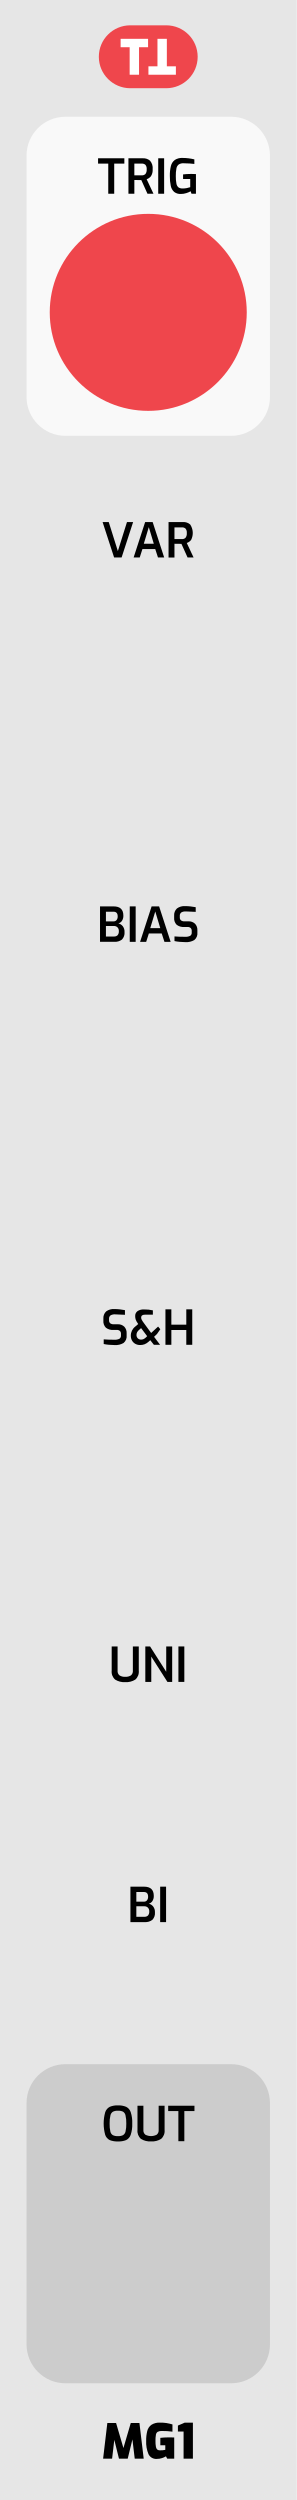
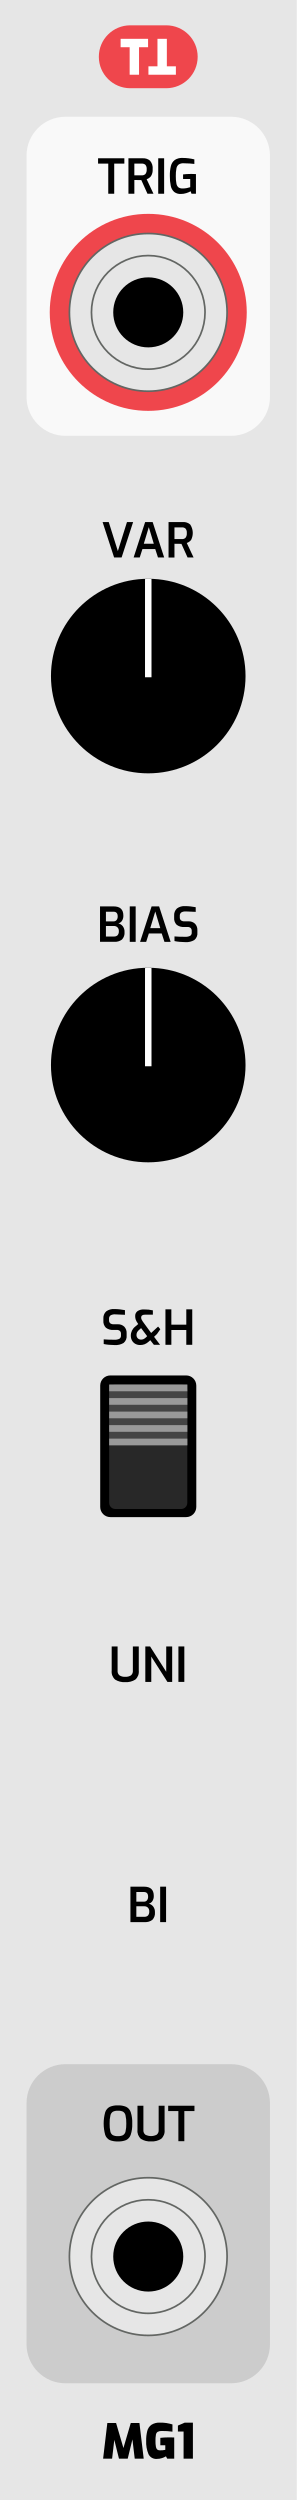
<svg xmlns="http://www.w3.org/2000/svg" width="15.24mm" height="128.499mm" viewBox="0 0 43.2 364.25">
-   <rect width="43.2" height="364.25" style="fill: #e6e6e6" />
-   <rect x="3.867" y="17.008" width="35.467" height="46.493" rx="5.669" ry="5.669" style="fill: #f9f9f9" />
  <g>
-     <path d="M15.774,23.838H14.289V23.061h3.829v.777H16.641v4.389h-.867Z" />
-     <path d="M18.713,23.061h2.1a1.502,1.502,0,0,1,1.043.347,1.646,1.646,0,0,1,.386,1.256,1.652,1.652,0,0,1-.242,1.001,1.311,1.311,0,0,1-.633.448l.993,2.114h-.875l-.895-1.988q-.428,0-1.015-.014v2.002h-.861Zm1.953,2.485a.691.691,0,0,0,.521-.192.995.995,0,0,0,.185-.69.888.888,0,0,0-.185-.651.731.731,0,0,0-.521-.175H19.574v1.708Z" />
-     <path d="M23.053,23.061h.861v5.166h-.861Z" />
-     <path d="M25.373,27.961a1.597,1.597,0,0,1-.49-.872,6.412,6.412,0,0,1-.136-1.452,5.583,5.583,0,0,1,.157-1.467,1.547,1.547,0,0,1,.56-.861,1.887,1.887,0,0,1,1.138-.297,7.203,7.203,0,0,1,1.715.21v.665c-.173-.023-.404-.046-.696-.067s-.582-.031-.871-.031a1.208,1.208,0,0,0-.711.175.924.924,0,0,0-.332.567,5.209,5.209,0,0,0-.092,1.113,5.244,5.244,0,0,0,.092,1.123.892.892,0,0,0,.304.542,1.055,1.055,0,0,0,.62.154,3.01,3.01,0,0,0,.574-.056,3.815,3.815,0,0,0,.511-.133v-1.19h-1.043v-.672q.209-.028.539-.049t.644-.021q.42,0,.693.021v2.863h-.651l-.119-.357a3.394,3.394,0,0,1-.65.273,2.564,2.564,0,0,1-.777.119A1.459,1.459,0,0,1,25.373,27.961Z" />
-   </g>
-   <circle cx="21.6" cy="45.511" r="14.352" style="fill: #ef464c" />
-   <rect x="3.867" y="300.751" width="35.467" height="46.493" rx="5.669" ry="5.669" style="fill: #ccc" />
-   <g>
-     <path d="M15.992,311.812a1.314,1.314,0,0,1-.664-.763,6.162,6.162,0,0,1,.003-3.308,1.36,1.36,0,0,1,.669-.78,2.82,2.82,0,0,1,1.183-.207,2.868,2.868,0,0,1,1.193.207,1.343,1.343,0,0,1,.669.776,4.764,4.764,0,0,1,.224,1.663,4.617,4.617,0,0,1-.228,1.648,1.332,1.332,0,0,1-.665.763,2.934,2.934,0,0,1-1.193.199A2.944,2.944,0,0,1,15.992,311.812Zm1.929-.718a.823.823,0,0,0,.368-.528,4.535,4.535,0,0,0,.111-1.165,4.645,4.645,0,0,0-.115-1.204.817.817,0,0,0-.367-.532,1.612,1.612,0,0,0-.735-.133,1.529,1.529,0,0,0-.721.137.839.839,0,0,0-.371.531,4.492,4.492,0,0,0-.119,1.201A4.651,4.651,0,0,0,16.08,310.57a.811.811,0,0,0,.36.524,1.559,1.559,0,0,0,.742.141A1.557,1.557,0,0,0,17.921,311.095Z" />
-     <path d="M20.539,311.638a1.516,1.516,0,0,1-.508-1.312v-3.522h.861v3.522a.807.807,0,0,0,.28.696,1.787,1.787,0,0,0,1.666,0,.809.809,0,0,0,.279-.696v-3.522H23.98v3.522a1.516,1.516,0,0,1-.508,1.312,2.476,2.476,0,0,1-1.466.367A2.477,2.477,0,0,1,20.539,311.638Z" />
-     <path d="M25.988,307.581H24.504v-.777h3.829v.777H26.857V311.97h-.868Z" />
+     <rect width="43.2" height="364.25" style="fill: #e6e6e6" />
+     <rect x="3.867" y="17.008" width="35.467" height="46.493" rx="5.669" ry="5.669" style="fill: #f9f9f9" />
+     <g>
+       <path d="M15.774,23.838H14.289V23.061h3.829v.777H16.641v4.389h-.867Z" />
+       <path d="M18.713,23.061h2.1a1.502,1.502,0,0,1,1.043.347,1.646,1.646,0,0,1,.386,1.256,1.652,1.652,0,0,1-.242,1.001,1.311,1.311,0,0,1-.633.448l.993,2.114h-.875l-.895-1.988q-.428,0-1.015-.014v2.002h-.861Zm1.953,2.485a.691.691,0,0,0,.521-.192.995.995,0,0,0,.185-.69.888.888,0,0,0-.185-.651.731.731,0,0,0-.521-.175H19.574v1.708Z" />
+       <path d="M23.053,23.061h.861v5.166h-.861Z" />
+       <path d="M25.373,27.961a1.597,1.597,0,0,1-.49-.872,6.412,6.412,0,0,1-.136-1.452,5.583,5.583,0,0,1,.157-1.467,1.547,1.547,0,0,1,.56-.861,1.887,1.887,0,0,1,1.138-.297,7.203,7.203,0,0,1,1.715.21v.665c-.173-.023-.404-.046-.696-.067s-.582-.031-.871-.031a1.208,1.208,0,0,0-.711.175.924.924,0,0,0-.332.567,5.209,5.209,0,0,0-.092,1.113,5.244,5.244,0,0,0,.092,1.123.892.892,0,0,0,.304.542,1.055,1.055,0,0,0,.62.154,3.01,3.01,0,0,0,.574-.056,3.815,3.815,0,0,0,.511-.133v-1.19h-1.043v-.672q.209-.028.539-.049t.644-.021q.42,0,.693.021v2.863h-.651l-.119-.357a3.394,3.394,0,0,1-.65.273,2.564,2.564,0,0,1-.777.119A1.459,1.459,0,0,1,25.373,27.961Z" />
+     </g>
+     <circle cx="21.6" cy="45.511" r="14.352" style="fill: #ef464c" />
+     <rect x="3.867" y="300.751" width="35.467" height="46.493" rx="5.669" ry="5.669" style="fill: #ccc" />
+     <g>
+       <path d="M15.992,311.812a1.314,1.314,0,0,1-.664-.763,6.162,6.162,0,0,1,.003-3.308,1.36,1.36,0,0,1,.669-.78,2.82,2.82,0,0,1,1.183-.207,2.868,2.868,0,0,1,1.193.207,1.343,1.343,0,0,1,.669.776,4.764,4.764,0,0,1,.224,1.663,4.617,4.617,0,0,1-.228,1.648,1.332,1.332,0,0,1-.665.763,2.934,2.934,0,0,1-1.193.199A2.944,2.944,0,0,1,15.992,311.812Zm1.929-.718a.823.823,0,0,0,.368-.528,4.535,4.535,0,0,0,.111-1.165,4.645,4.645,0,0,0-.115-1.204.817.817,0,0,0-.367-.532,1.612,1.612,0,0,0-.735-.133,1.529,1.529,0,0,0-.721.137.839.839,0,0,0-.371.531,4.492,4.492,0,0,0-.119,1.201A4.651,4.651,0,0,0,16.08,310.57a.811.811,0,0,0,.36.524,1.559,1.559,0,0,0,.742.141A1.557,1.557,0,0,0,17.921,311.095Z" />
+       <path d="M20.539,311.638a1.516,1.516,0,0,1-.508-1.312v-3.522h.861v3.522a.807.807,0,0,0,.28.696,1.787,1.787,0,0,0,1.666,0,.809.809,0,0,0,.279-.696v-3.522H23.98v3.522a1.516,1.516,0,0,1-.508,1.312,2.476,2.476,0,0,1-1.466.367A2.477,2.477,0,0,1,20.539,311.638Z" />
+       <path d="M25.988,307.581H24.504v-.777h3.829v.777H26.857V311.97h-.868Z" />
+     </g>
+     <g>
+       <path d="M14.947,76.061h.895l1.33,4.235,1.33-4.235h.895l-1.68,5.166H16.627Z" />
+       <path d="M21.148,76.061h1.093l1.68,5.166h-.903l-.398-1.225H20.75l-.393,1.225h-.889Zm1.261,3.164-.729-2.422-.728,2.422Z" />
+       <path d="M24.558,76.061h2.101a1.502,1.502,0,0,1,1.043.347,2.223,2.223,0,0,1,.144,2.257,1.309,1.309,0,0,1-.634.448l.994,2.114H27.33L26.434,79.24c-.284,0-.623-.005-1.015-.014v2.002h-.861Zm1.953,2.485a.688.688,0,0,0,.521-.192.99.99,0,0,0,.185-.69.884.884,0,0,0-.185-.651.728.728,0,0,0-.521-.175H25.419v1.708Z" />
+     </g>
+     <g>
+       <path d="M14.572,132.061h1.974q1.428,0,1.428,1.344a1.325,1.325,0,0,1-.199.752.883.883,0,0,1-.528.381,1.184,1.184,0,0,1,.634.402,1.292,1.292,0,0,1,.263.857,1.391,1.391,0,0,1-.379,1.099,1.684,1.684,0,0,1-1.134.329H14.572Zm1.988,2.184a.525.525,0,0,0,.427-.196.8.8,0,0,0,.161-.525q0-.685-.609-.686H15.434v1.407Zm.042,2.205a.713.713,0,0,0,.531-.185.851.851,0,0,0,.183-.613.717.717,0,0,0-.2-.539.7.7,0,0,0-.514-.196H15.434v1.533Z" />
+       <path d="M18.905,132.061h.861v5.166h-.861Z" />
+       <path d="M22.09,132.061h1.092l1.68,5.166H23.959l-.399-1.225H21.69l-.392,1.225H20.41Zm1.26,3.164-.728-2.422-.729,2.422Z" />
+       <path d="M26.185,137.227a5.783,5.783,0,0,1-.763-.112v-.679q.63.056,1.56.056a1.505,1.505,0,0,0,.711-.133.501.501,0,0,0,.241-.483v-.245a.554.554,0,0,0-.153-.42.639.639,0,0,0-.455-.147h-.483a1.634,1.634,0,0,1-1.103-.322,1.321,1.321,0,0,1-.367-1.043v-.266a1.324,1.324,0,0,1,.406-1.071,1.825,1.825,0,0,1,1.203-.343,7.166,7.166,0,0,1,.795.049q.431.049.738.112v.679q-.945-.063-1.435-.063a1.23,1.23,0,0,0-.662.144.584.584,0,0,0-.22.529v.175a.555.555,0,0,0,.171.455.814.814,0,0,0,.521.14h.539a1.309,1.309,0,0,1,.99.353,1.292,1.292,0,0,1,.34.935v.329a1.246,1.246,0,0,1-.448,1.109,2.28,2.28,0,0,1-1.288.305C26.773,137.27,26.493,137.255,26.185,137.227Z" />
+     </g>
+     <g>
+       <path d="M15.874,195.935a5.791,5.791,0,0,1-.764-.112v-.679c.421.037.94.056,1.562.056a1.508,1.508,0,0,0,.711-.133.504.504,0,0,0,.241-.483v-.245a.555.555,0,0,0-.154-.42.636.636,0,0,0-.455-.146h-.482A1.631,1.631,0,0,1,15.43,193.45a1.321,1.321,0,0,1-.368-1.043v-.266a1.326,1.326,0,0,1,.406-1.071,1.826,1.826,0,0,1,1.204-.343,7.18,7.18,0,0,1,.795.049c.286.032.532.07.738.112v.679q-.945-.063-1.435-.064a1.224,1.224,0,0,0-.661.144.584.584,0,0,0-.221.529v.175a.556.556,0,0,0,.172.455.817.817,0,0,0,.521.14H17.12a1.312,1.312,0,0,1,.99.353,1.291,1.291,0,0,1,.34.935v.329a1.247,1.247,0,0,1-.448,1.109,2.285,2.285,0,0,1-1.288.305C16.462,195.977,16.182,195.963,15.874,195.935Z" />
+       <path d="M19.717,195.799a1.231,1.231,0,0,1-.483-.483,1.441,1.441,0,0,1-.175-.717,1.657,1.657,0,0,1,.644-1.316l.435-.371-.105-.161a1.93,1.93,0,0,1-.27-.518,1.604,1.604,0,0,1-.066-.455.848.848,0,0,1,.351-.756,1.61,1.61,0,0,1,.924-.238,5.718,5.718,0,0,1,1.302.133v.63H21.131c-.378,0-.567.141-.567.42a.716.716,0,0,0,.077.305,2.509,2.509,0,0,0,.259.41l1.12,1.532,1.015-.931.322.385-.482.693-.428.413.875,1.162H22.419l-.525-.672-.245.224a1.927,1.927,0,0,1-.588.374,1.79,1.79,0,0,1-.644.109A1.414,1.414,0,0,1,19.717,195.799Zm1.19-.69a1.282,1.282,0,0,0,.344-.238l.189-.189-.882-1.177-.301.267a1.106,1.106,0,0,0-.287.35.856.856,0,0,0-.084.378.668.668,0,0,0,.185.49.659.659,0,0,0,.493.19A.848.848,0,0,0,20.906,195.109Z" />
+       <path d="M24.105,190.77h.861v2.232h2.177V190.77h.868v5.166h-.868v-2.156H24.967v2.156h-.861Z" />
+     </g>
+     <g>
+       <path d="M16.78,244.721a1.516,1.516,0,0,1-.508-1.312v-3.522h.861v3.522a.807.807,0,0,0,.28.696,1.395,1.395,0,0,0,.833.206,1.399,1.399,0,0,0,.833-.206.809.809,0,0,0,.279-.696v-3.522h.861v3.522a1.516,1.516,0,0,1-.508,1.312,2.476,2.476,0,0,1-1.466.367A2.477,2.477,0,0,1,16.78,244.721Z" />
+       <path d="M21.173,239.887h.692l2.353,3.689v-3.689h.868v5.166h-.693l-2.352-3.688v3.688h-.868Z" />
+       <path d="M25.995,239.887h.861v5.166h-.861Z" />
+     </g>
+     <g>
+       <path d="M19.003,274.887h1.975q1.428,0,1.428,1.345a1.324,1.324,0,0,1-.199.752.889.889,0,0,1-.528.382,1.179,1.179,0,0,1,.633.402,1.291,1.291,0,0,1,.263.857,1.389,1.389,0,0,1-.378,1.099,1.684,1.684,0,0,1-1.134.329H19.003Zm1.988,2.185a.524.524,0,0,0,.427-.196.802.802,0,0,0,.161-.525q0-.685-.608-.685H19.864v1.407Zm.042,2.205a.715.715,0,0,0,.532-.185.857.857,0,0,0,.182-.613.719.719,0,0,0-.199-.538.703.703,0,0,0-.515-.196H19.864v1.533Z" />
+       <path d="M23.336,274.887h.861v5.166H23.336Z" />
+     </g>
+     <g>
+       <path d="M19.63,358.228,19.294,355.42l-.686,2.808H17.334l-.68-2.744-.321,2.744h-1.31l.616-5.201h1.273l1.071,3.654,1.071-3.654h1.26l.623,5.201Z" />
+       <path d="M21.632,357.565a4.505,4.505,0,0,1-.336-1.928,5.464,5.464,0,0,1,.161-1.453,1.59,1.59,0,0,1,.602-.889,2.132,2.132,0,0,1,1.26-.318,5.922,5.922,0,0,1,.928.06,8.354,8.354,0,0,1,.879.199v1.057a10.282,10.282,0,0,0-1.547-.098,1.164,1.164,0,0,0-.606.122.618.618,0,0,0-.256.417,4.699,4.699,0,0,0-.064.903,4.439,4.439,0,0,0,.064.867.672.672,0,0,0,.203.403.625.625,0,0,0,.392.108,3.728,3.728,0,0,0,.77-.07v-.672H23.36v-1.078q.217-.028.574-.049t.651-.021c.242,0,.509.005.798.015v3.087H24.361l-.182-.343a2.414,2.414,0,0,1-.567.259,2.375,2.375,0,0,1-.756.119A1.236,1.236,0,0,1,21.632,357.565Z" />
+       <path d="M26.748,354.272h-.826v-.868l.98-.42h1.204v5.243H26.748Z" />
+     </g>
+     <g>
+       <rect x="14.4" y="3.688" width="14.4" height="9.167" rx="4.583" ry="4.583" style="fill: #ef464c" />
+       <g>
+         <path d="M18.891,6.881H17.574V5.656h4V6.881H20.257v4.007H18.891Z" style="fill: #fff" />
+         <path d="M24.309,9.663h1.317v1.225h-4V9.663H22.943V5.656h1.366Z" style="fill: #fff" />
+       </g>
+     </g>
  </g>
  <g>
-     <path d="M14.947,76.061h.895l1.33,4.235,1.33-4.235h.895l-1.68,5.166H16.627Z" />
-     <path d="M21.148,76.061h1.093l1.68,5.166h-.903l-.398-1.225H20.75l-.393,1.225h-.889Zm1.261,3.164-.729-2.422-.728,2.422Z" />
-     <path d="M24.558,76.061h2.101a1.502,1.502,0,0,1,1.043.347,2.223,2.223,0,0,1,.144,2.257,1.309,1.309,0,0,1-.634.448l.994,2.114H27.33L26.434,79.24c-.284,0-.623-.005-1.015-.014v2.002h-.861Zm1.953,2.485a.688.688,0,0,0,.521-.192.99.99,0,0,0,.185-.69.884.884,0,0,0-.185-.651.728.728,0,0,0-.521-.175H25.419v1.708Z" />
-   </g>
-   <g>
-     <path d="M14.572,132.061h1.974q1.428,0,1.428,1.344a1.325,1.325,0,0,1-.199.752.883.883,0,0,1-.528.381,1.184,1.184,0,0,1,.634.402,1.292,1.292,0,0,1,.263.857,1.391,1.391,0,0,1-.379,1.099,1.684,1.684,0,0,1-1.134.329H14.572Zm1.988,2.184a.525.525,0,0,0,.427-.196.8.8,0,0,0,.161-.525q0-.685-.609-.686H15.434v1.407Zm.042,2.205a.713.713,0,0,0,.531-.185.851.851,0,0,0,.183-.613.717.717,0,0,0-.2-.539.7.7,0,0,0-.514-.196H15.434v1.533Z" />
-     <path d="M18.905,132.061h.861v5.166h-.861Z" />
-     <path d="M22.09,132.061h1.092l1.68,5.166H23.959l-.399-1.225H21.69l-.392,1.225H20.41Zm1.26,3.164-.728-2.422-.729,2.422Z" />
-     <path d="M26.185,137.227a5.783,5.783,0,0,1-.763-.112v-.679q.63.056,1.56.056a1.505,1.505,0,0,0,.711-.133.501.501,0,0,0,.241-.483v-.245a.554.554,0,0,0-.153-.42.639.639,0,0,0-.455-.147h-.483a1.634,1.634,0,0,1-1.103-.322,1.321,1.321,0,0,1-.367-1.043v-.266a1.324,1.324,0,0,1,.406-1.071,1.825,1.825,0,0,1,1.203-.343,7.166,7.166,0,0,1,.795.049q.431.049.738.112v.679q-.945-.063-1.435-.063a1.23,1.23,0,0,0-.662.144.584.584,0,0,0-.22.529v.175a.555.555,0,0,0,.171.455.814.814,0,0,0,.521.14h.539a1.309,1.309,0,0,1,.99.353,1.292,1.292,0,0,1,.34.935v.329a1.246,1.246,0,0,1-.448,1.109,2.28,2.28,0,0,1-1.288.305C26.773,137.27,26.493,137.255,26.185,137.227Z" />
-   </g>
-   <g>
-     <path d="M15.874,195.935a5.791,5.791,0,0,1-.764-.112v-.679c.421.037.94.056,1.562.056a1.508,1.508,0,0,0,.711-.133.504.504,0,0,0,.241-.483v-.245a.555.555,0,0,0-.154-.42.636.636,0,0,0-.455-.146h-.482A1.631,1.631,0,0,1,15.43,193.45a1.321,1.321,0,0,1-.368-1.043v-.266a1.326,1.326,0,0,1,.406-1.071,1.826,1.826,0,0,1,1.204-.343,7.18,7.18,0,0,1,.795.049c.286.032.532.07.738.112v.679q-.945-.063-1.435-.064a1.224,1.224,0,0,0-.661.144.584.584,0,0,0-.221.529v.175a.556.556,0,0,0,.172.455.817.817,0,0,0,.521.14H17.12a1.312,1.312,0,0,1,.99.353,1.291,1.291,0,0,1,.34.935v.329a1.247,1.247,0,0,1-.448,1.109,2.285,2.285,0,0,1-1.288.305C16.462,195.977,16.182,195.963,15.874,195.935Z" />
-     <path d="M19.717,195.799a1.231,1.231,0,0,1-.483-.483,1.441,1.441,0,0,1-.175-.717,1.657,1.657,0,0,1,.644-1.316l.435-.371-.105-.161a1.93,1.93,0,0,1-.27-.518,1.604,1.604,0,0,1-.066-.455.848.848,0,0,1,.351-.756,1.61,1.61,0,0,1,.924-.238,5.718,5.718,0,0,1,1.302.133v.63H21.131c-.378,0-.567.141-.567.42a.716.716,0,0,0,.077.305,2.509,2.509,0,0,0,.259.41l1.12,1.532,1.015-.931.322.385-.482.693-.428.413.875,1.162H22.419l-.525-.672-.245.224a1.927,1.927,0,0,1-.588.374,1.79,1.79,0,0,1-.644.109A1.414,1.414,0,0,1,19.717,195.799Zm1.19-.69a1.282,1.282,0,0,0,.344-.238l.189-.189-.882-1.177-.301.267a1.106,1.106,0,0,0-.287.35.856.856,0,0,0-.084.378.668.668,0,0,0,.185.49.659.659,0,0,0,.493.19A.848.848,0,0,0,20.906,195.109Z" />
-     <path d="M24.105,190.77h.861v2.232h2.177V190.77h.868v5.166h-.868v-2.156H24.967v2.156h-.861Z" />
-   </g>
-   <g>
-     <path d="M16.78,244.721a1.516,1.516,0,0,1-.508-1.312v-3.522h.861v3.522a.807.807,0,0,0,.28.696,1.395,1.395,0,0,0,.833.206,1.399,1.399,0,0,0,.833-.206.809.809,0,0,0,.279-.696v-3.522h.861v3.522a1.516,1.516,0,0,1-.508,1.312,2.476,2.476,0,0,1-1.466.367A2.477,2.477,0,0,1,16.78,244.721Z" />
-     <path d="M21.173,239.887h.692l2.353,3.689v-3.689h.868v5.166h-.693l-2.352-3.688v3.688h-.868Z" />
-     <path d="M25.995,239.887h.861v5.166h-.861Z" />
-   </g>
-   <g>
-     <path d="M19.003,274.887h1.975q1.428,0,1.428,1.345a1.324,1.324,0,0,1-.199.752.889.889,0,0,1-.528.382,1.179,1.179,0,0,1,.633.402,1.291,1.291,0,0,1,.263.857,1.389,1.389,0,0,1-.378,1.099,1.684,1.684,0,0,1-1.134.329H19.003Zm1.988,2.185a.524.524,0,0,0,.427-.196.802.802,0,0,0,.161-.525q0-.685-.608-.685H19.864v1.407Zm.042,2.205a.715.715,0,0,0,.532-.185.857.857,0,0,0,.182-.613.719.719,0,0,0-.199-.538.703.703,0,0,0-.515-.196H19.864v1.533Z" />
-     <path d="M23.336,274.887h.861v5.166H23.336Z" />
-   </g>
-   <g>
-     <path d="M19.63,358.228,19.294,355.42l-.686,2.808H17.334l-.68-2.744-.321,2.744h-1.31l.616-5.201h1.273l1.071,3.654,1.071-3.654h1.26l.623,5.201Z" />
-     <path d="M21.632,357.565a4.505,4.505,0,0,1-.336-1.928,5.464,5.464,0,0,1,.161-1.453,1.59,1.59,0,0,1,.602-.889,2.132,2.132,0,0,1,1.26-.318,5.922,5.922,0,0,1,.928.06,8.354,8.354,0,0,1,.879.199v1.057a10.282,10.282,0,0,0-1.547-.098,1.164,1.164,0,0,0-.606.122.618.618,0,0,0-.256.417,4.699,4.699,0,0,0-.064.903,4.439,4.439,0,0,0,.064.867.672.672,0,0,0,.203.403.625.625,0,0,0,.392.108,3.728,3.728,0,0,0,.77-.07v-.672H23.36v-1.078q.217-.028.574-.049t.651-.021c.242,0,.509.005.798.015v3.087H24.361l-.182-.343a2.414,2.414,0,0,1-.567.259,2.375,2.375,0,0,1-.756.119A1.236,1.236,0,0,1,21.632,357.565Z" />
-     <path d="M26.748,354.272h-.826v-.868l.98-.42h1.204v5.243H26.748Z" />
-   </g>
-   <g>
-     <rect x="14.4" y="3.688" width="14.4" height="9.167" rx="4.583" ry="4.583" style="fill: #ef464c" />
    <g>
-       <path d="M18.891,6.881H17.574V5.656h4V6.881H20.257v4.007H18.891Z" style="fill: #fff" />
-       <path d="M24.309,9.663h1.317v1.225h-4V9.663H22.943V5.656h1.366Z" style="fill: #fff" />
+       <path d="M35.774,98.499A14.174,14.174,0,1,1,21.602,84.328,14.174,14.174,0,0,1,35.774,98.499" />
+       <path d="M22.075,84.382a2.136,2.136,0,0,0-.473-.055,2.115,2.115,0,0,0-.473.055V98.679h.945Z" style="fill: #fff" />
+     </g>
+     <g>
+       <path d="M21.6,340.269A11.488,11.488,0,1,1,33.088,328.78,11.5,11.5,0,0,1,21.6,340.269" style="fill: #e6e6e6;stroke: #636663;stroke-width: 0.25px" />
+       <path d="M21.6,337.054a8.274,8.274,0,1,1,8.273-8.274A8.282,8.282,0,0,1,21.6,337.054" style="fill: #e6e6e6;stroke: #636663;stroke-width: 0.25px" />
+       <path d="M26.702,328.78A5.102,5.102,0,1,1,21.6,323.679a5.103,5.103,0,0,1,5.101,5.101" />
+     </g>
+     <g>
+       <path d="M21.6,57A11.488,11.488,0,1,1,33.088,45.511,11.5,11.5,0,0,1,21.6,57" style="fill: #e6e6e6;stroke: #636663;stroke-width: 0.25px" />
+       <path d="M21.6,53.785a8.274,8.274,0,1,1,8.273-8.274A8.282,8.282,0,0,1,21.6,53.785" style="fill: #e6e6e6;stroke: #636663;stroke-width: 0.25px" />
+       <path d="M26.702,45.511A5.102,5.102,0,1,1,21.6,40.41a5.103,5.103,0,0,1,5.101,5.101" />
+     </g>
+     <g>
+       <path d="M35.774,155.175A14.174,14.174,0,1,1,21.602,141.003,14.174,14.174,0,0,1,35.774,155.175" />
+       <path d="M22.075,141.058a2.136,2.136,0,0,0-.473-.055,2.115,2.115,0,0,0-.473.055v14.297h.945Z" style="fill: #fff" />
+     </g>
+     <g>
+       <path d="M14.6,201.877a1.481,1.481,0,0,1,1.475-1.475h11.05A1.481,1.481,0,0,1,28.6,201.877v17.692a1.48,1.48,0,0,1-1.475,1.474h-11.05A1.48,1.48,0,0,1,14.6,219.569Z" />
+       <path d="M16.794,201.735a.888.888,0,0,0-.886.884h0v16.357a.889.889,0,0,0,.886.885h9.611a.888.888,0,0,0,.884-.885h0V202.619a.887.887,0,0,0-.884-.884H16.794Z" style="fill: #282828" />
+       <path d="M15.91,201.734H27.291v8.847H15.91Z" style="fill: #444" />
+       <path d="M15.91,205.671H27.291v.974H15.91Z" style="fill: #999" />
+       <path d="M15.91,209.607H27.291v.974H15.91Z" style="fill: #999" />
+       <path d="M15.91,207.64H27.291v.974H15.91Z" style="fill: #999" />
+       <path d="M15.91,203.702H27.291v.974H15.91Z" style="fill: #999" />
+       <path d="M15.91,201.734H27.291v.974H15.91Z" style="fill: #999" />
    </g>
  </g>
</svg>
